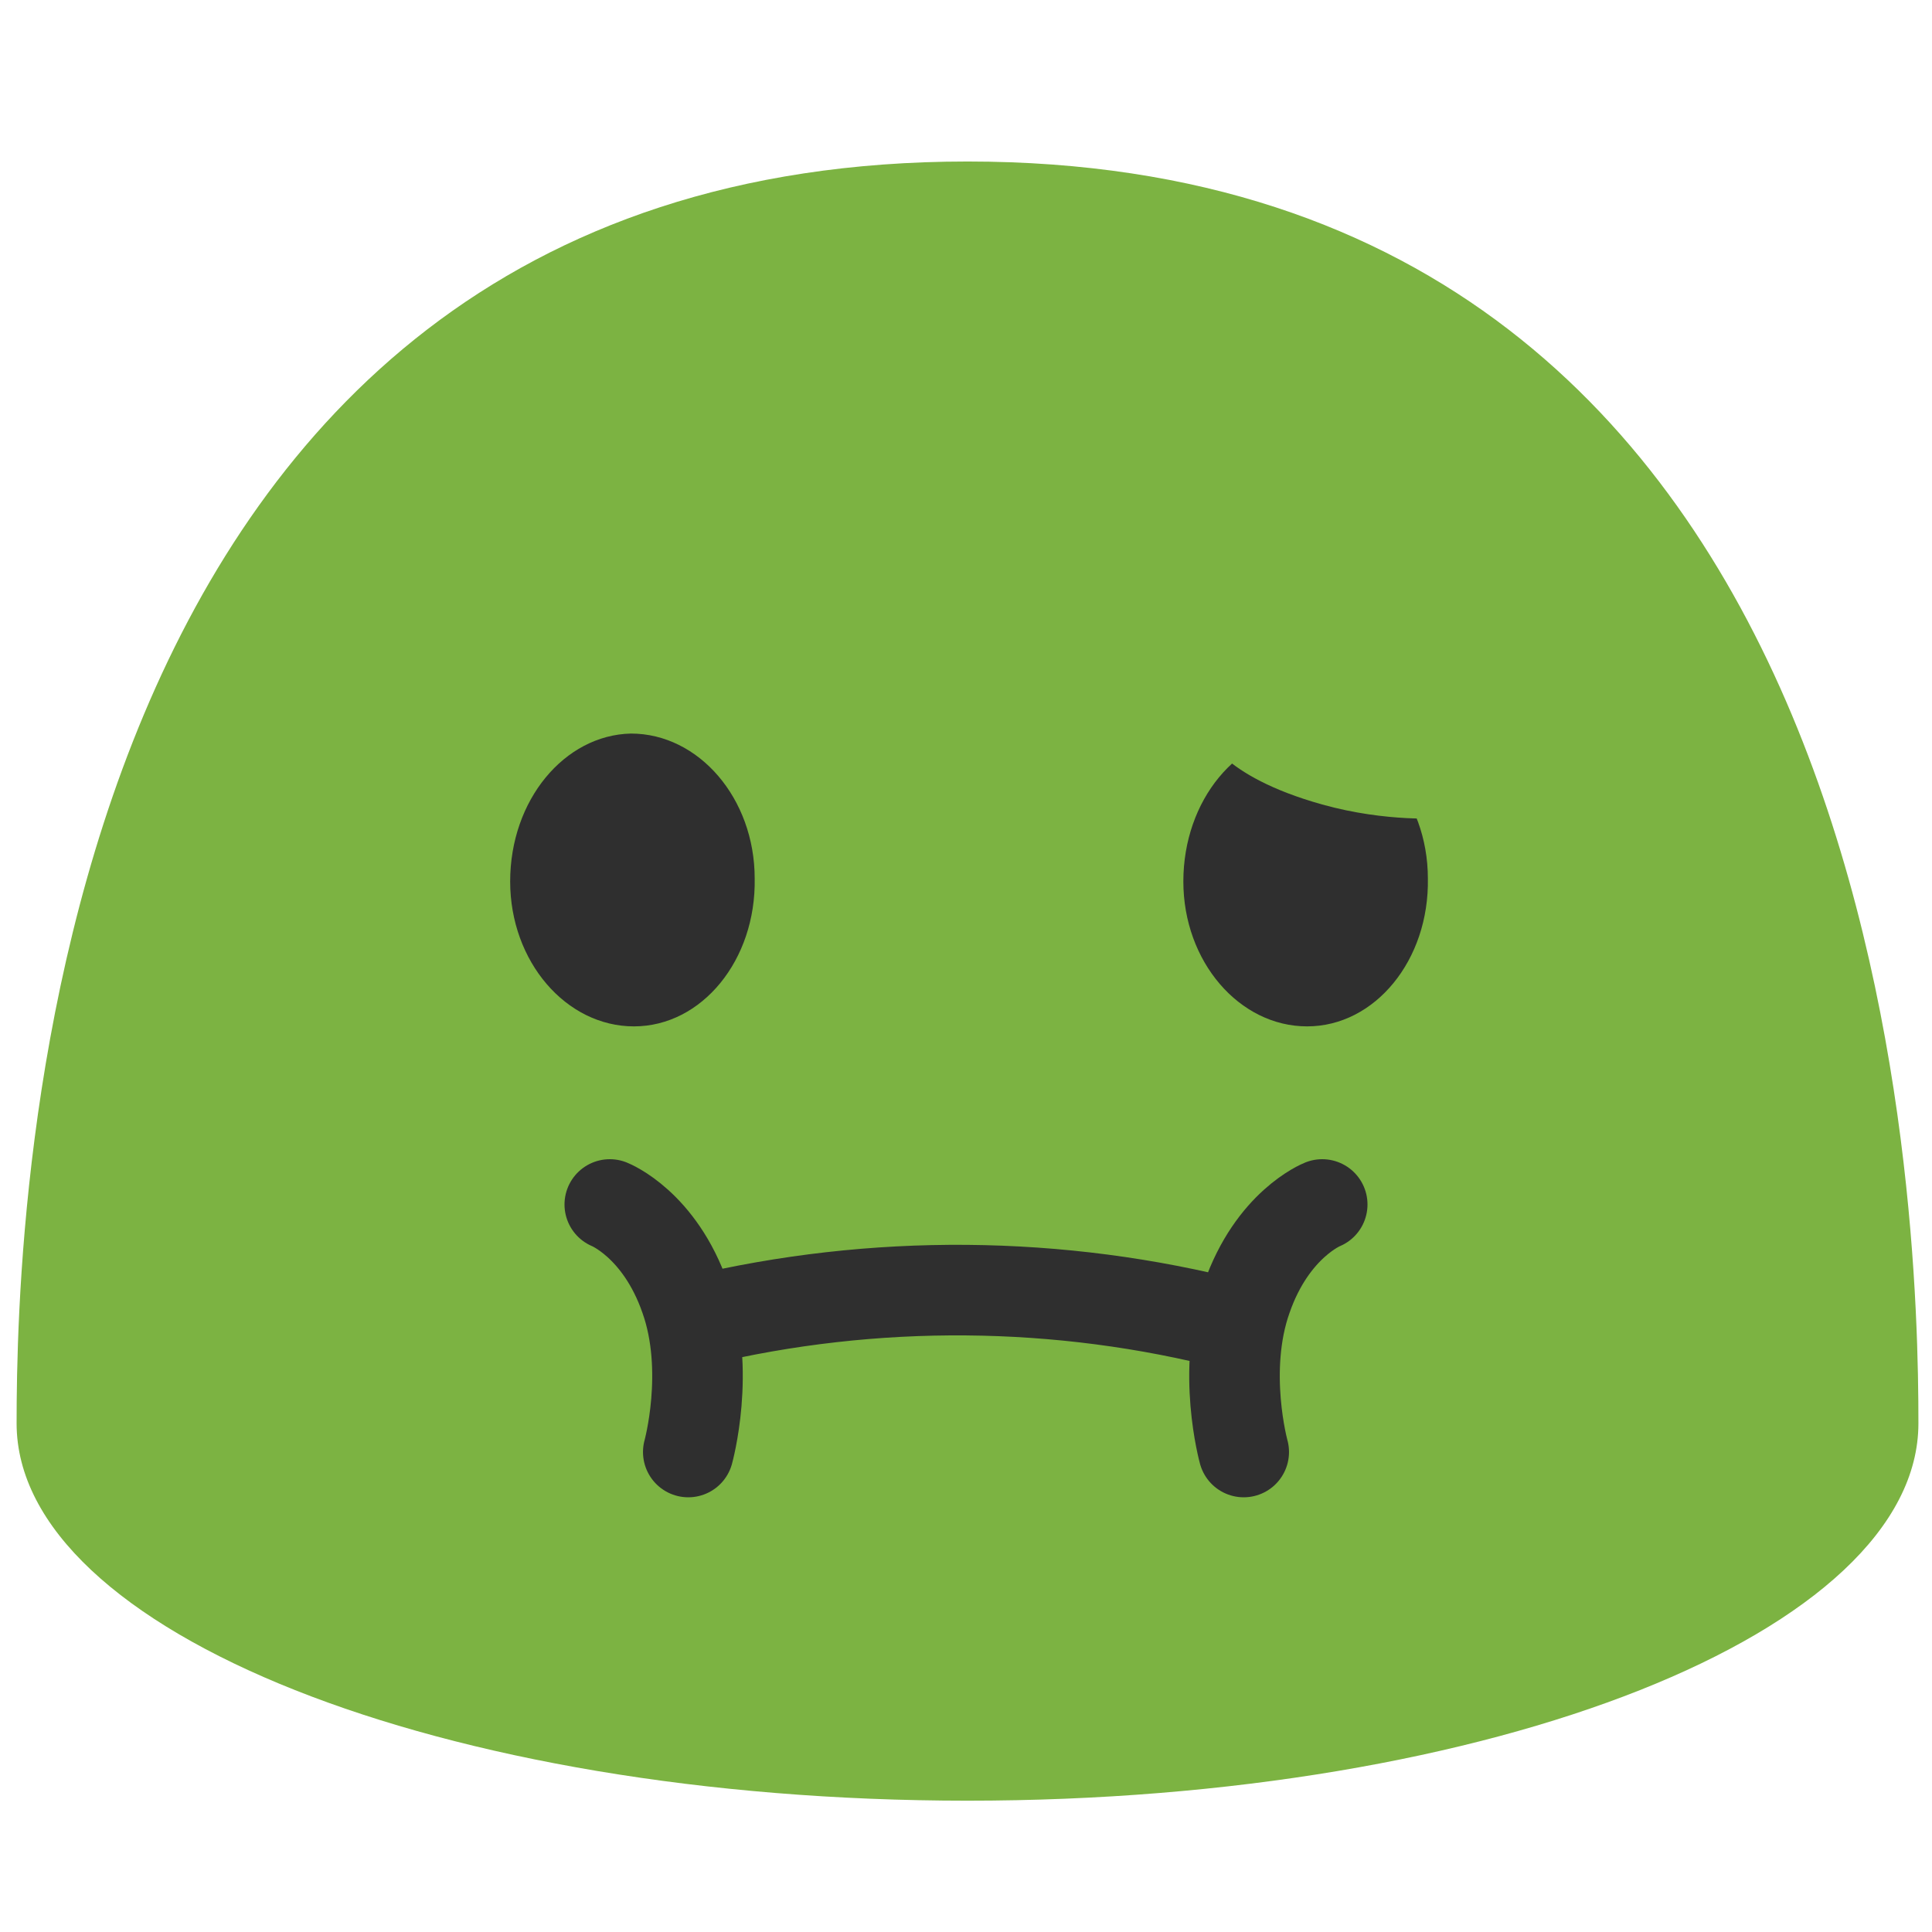
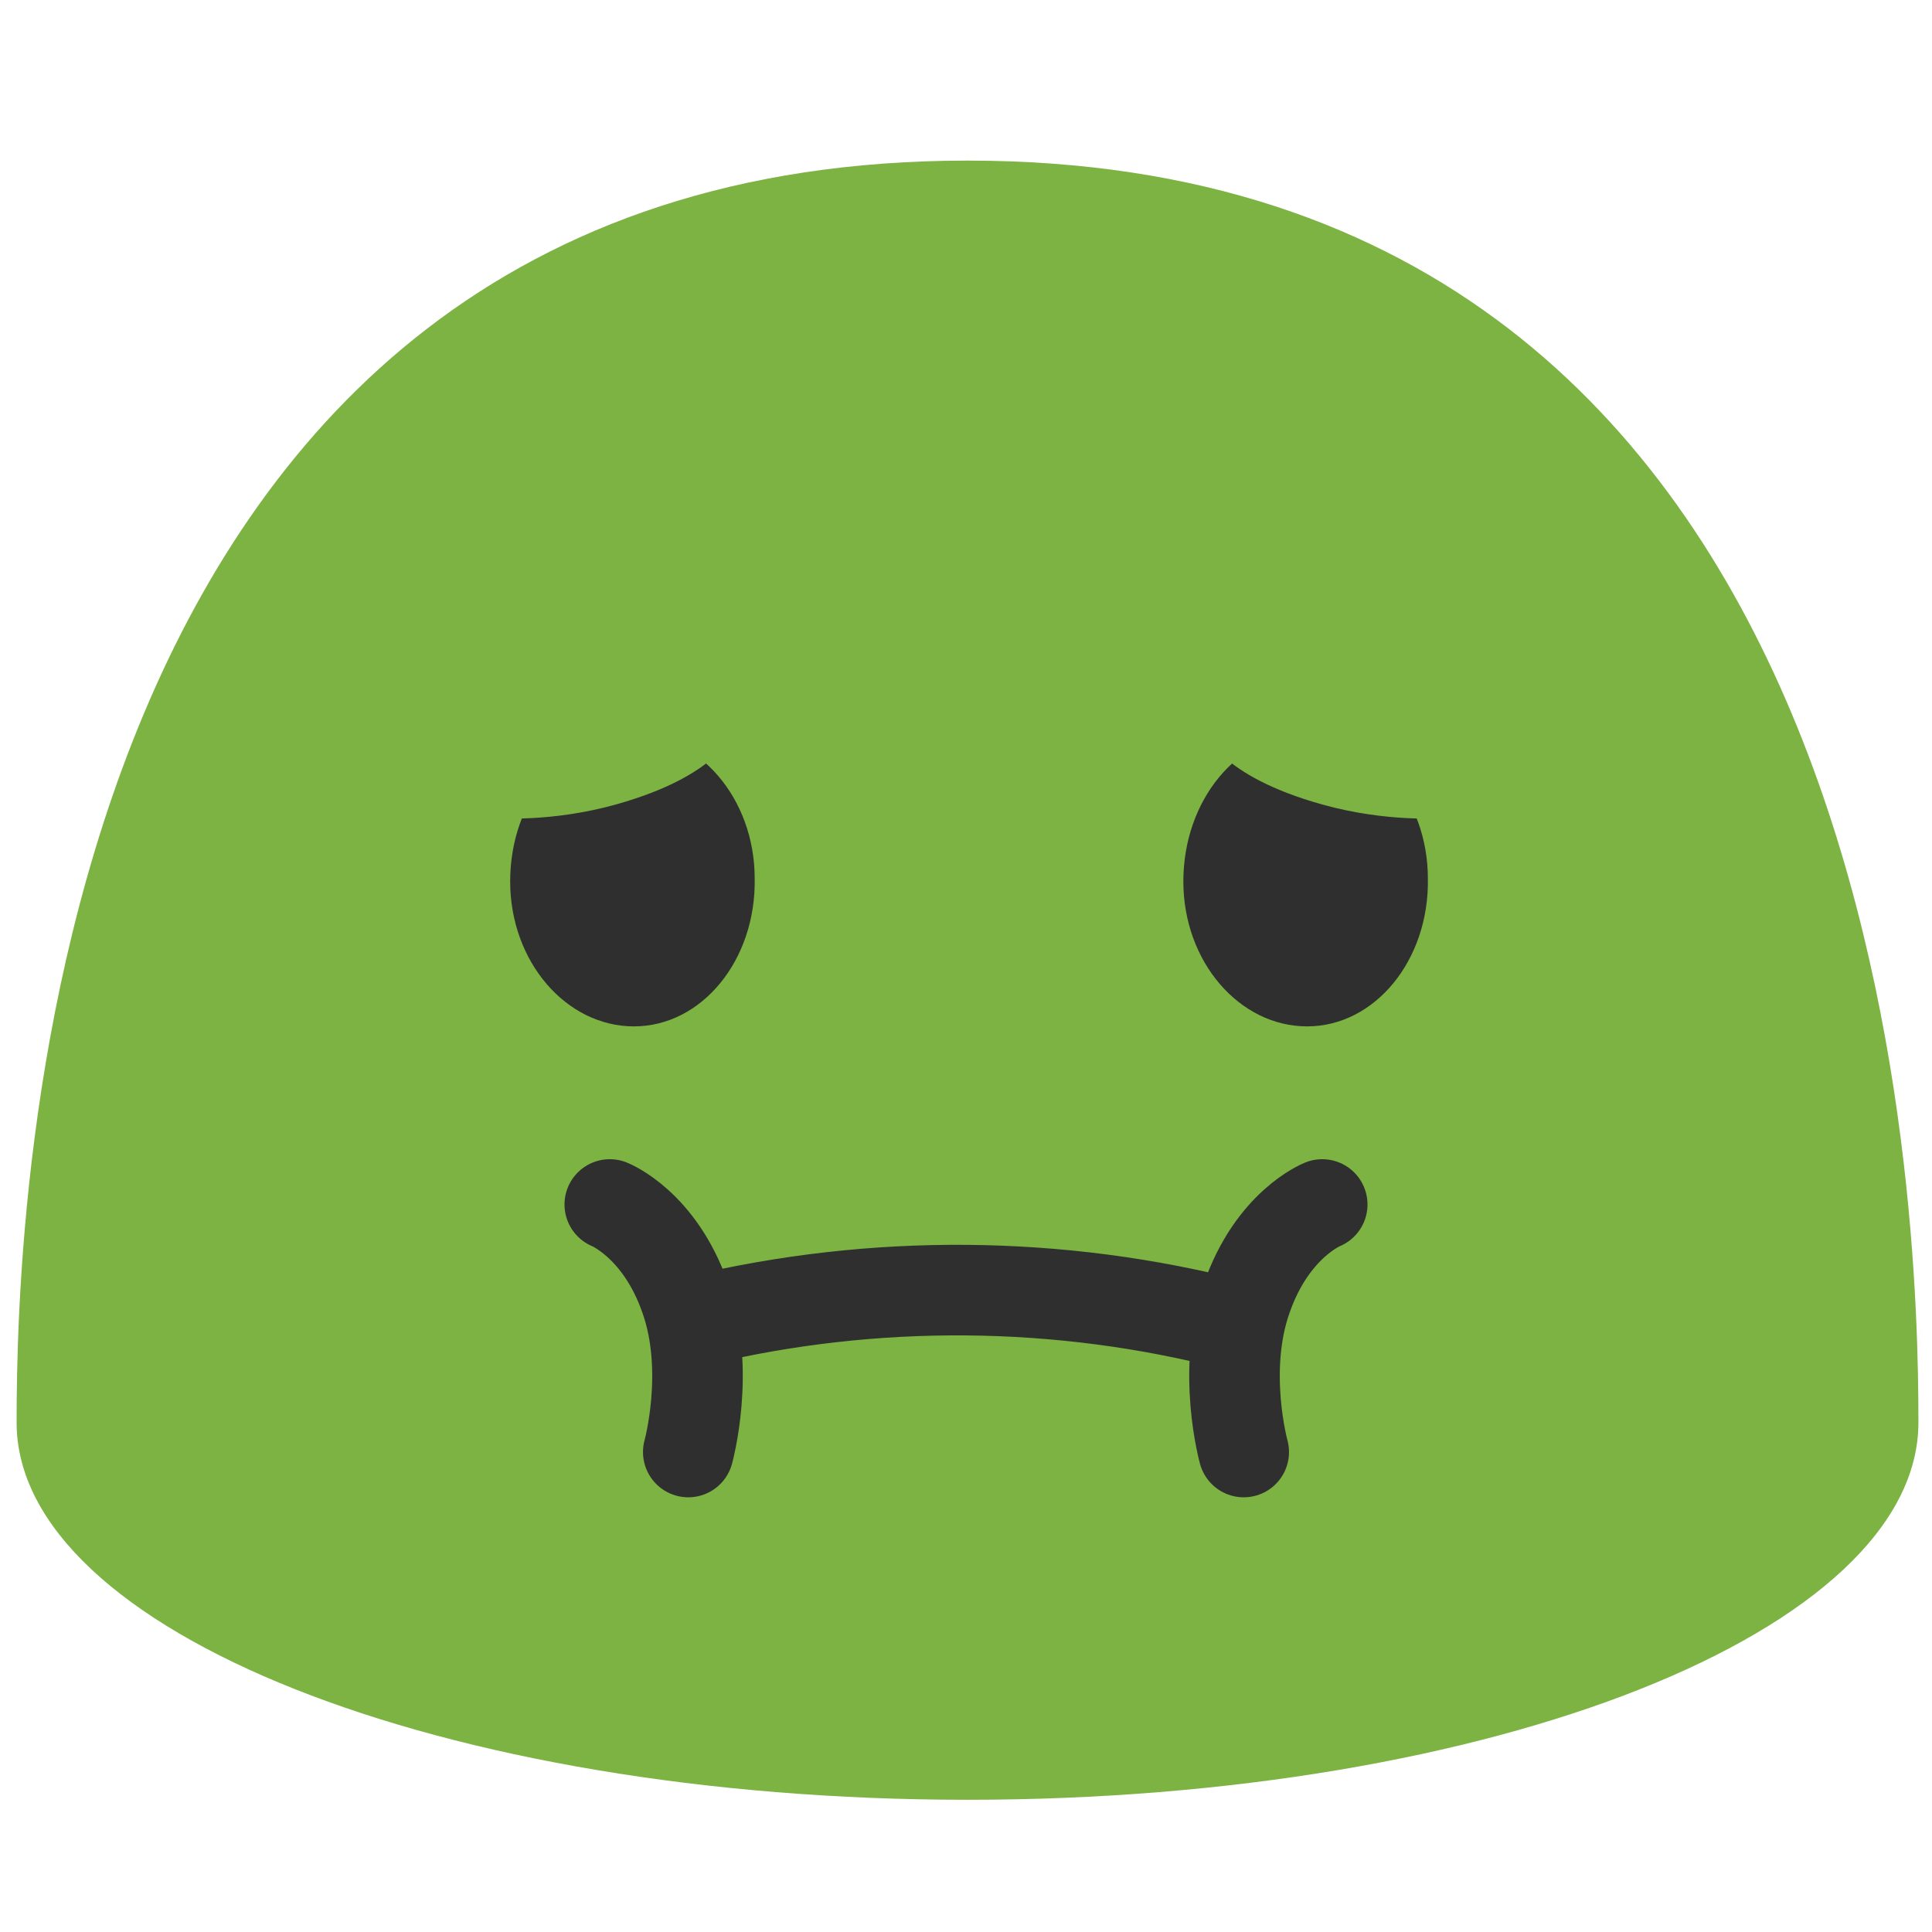
- <svg xmlns="http://www.w3.org/2000/svg" width="128" height="128">
-   <style>.st0{fill:#7cb342}.st1{fill:#2f2f2f}.st2{fill:none;stroke:#2f2f2f;stroke-width:6;stroke-linecap:round;stroke-miterlimit:10}</style>
-   <path class="st0" d="M127.1 94.3c0 13.8-28.2 25-63 25s-63-11.2-63-25 1.5-83.6 63-83.6c61.6 0 63 69.8 63 83.6" />
-   <path class="st1" d="M42 68c-4.5 0-8.2-4.3-8.2-9.6 0-5.4 3.6-9.7 8-9.8 4.5 0 8.2 4.3 8.2 9.6.1 5.4-3.5 9.8-8 9.8zM86.6 68c-4.5 0-8.2-4.3-8.2-9.6 0-5.4 3.6-9.7 8-9.8 4.5 0 8.2 4.3 8.2 9.6.1 5.4-3.5 9.8-8 9.8z" />
-   <path class="st2" d="M40.4 79.8s3.3 1.3 5 6.2c1.7 4.8.2 10.2.2 10.2M87.6 79.8s-3.3 1.3-5 6.2c-1.7 4.8-.2 10.2-.2 10.2M46.2 87.5c11.7-2.8 24-2.7 35.6.3" />
-   <path class="st0" d="M79.9 48.6s.9 2.8 7.7 4.7c4.3 1.2 7.9.9 7.9.9s.1-7.5-7.9-8.1c-5.1-.5-7.7 2.5-7.7 2.5z" />
+ <svg xmlns="http://www.w3.org/2000/svg" width="128" height="128" version="1.1" id="svg14110">
+   <defs id="defs14114" />
+   <style id="style14100">.st0{fill:#7cb342}.st1{fill:#2f2f2f}.st2{fill:none;stroke:#2f2f2f;stroke-width:6;stroke-linecap:round;stroke-miterlimit:10}</style>
+   <path class="st0" d="m 127.1,94.24 c 0,13.8 -28.2,25 -63,25 -34.8,0 -63,-11.2 -63,-25 0,-13.8 1.5,-83.6 63,-83.6 61.6,0 63,69.8 63,83.6" id="path14102" />
+   <path class="st1" d="M42 68c-4.5 0-8.2-4.3-8.2-9.6 0-5.4 3.6-9.7 8-9.8 4.5 0 8.2 4.3 8.2 9.6.1 5.4-3.5 9.8-8 9.8zM86.6 68c-4.5 0-8.2-4.3-8.2-9.6 0-5.4 3.6-9.7 8-9.8 4.5 0 8.2 4.3 8.2 9.6.1 5.4-3.5 9.8-8 9.8z" id="path14104" />
+   <path class="st2" d="M40.4 79.8s3.3 1.3 5 6.2c1.7 4.8.2 10.2.2 10.2M87.6 79.8s-3.3 1.3-5 6.2c-1.7 4.8-.2 10.2-.2 10.2M46.2 87.5c11.7-2.8 24-2.7 35.6.3" id="path14106" />
+   <path class="st0" d="M79.9 48.6s.9 2.8 7.7 4.7c4.3 1.2 7.9.9 7.9.9s.1-7.5-7.9-8.1c-5.1-.5-7.7 2.5-7.7 2.5z" id="path14108" />
+   <path class="st0" d="m 48.502,48.6 c 0,0 -0.9,2.8 -7.7,4.7 -4.3,1.2 -7.9,0.9 -7.9,0.9 0,0 -0.1,-7.5 7.9,-8.1 5.1,-0.5 7.7,2.5 7.7,2.5 z" id="path14995" />
</svg>
